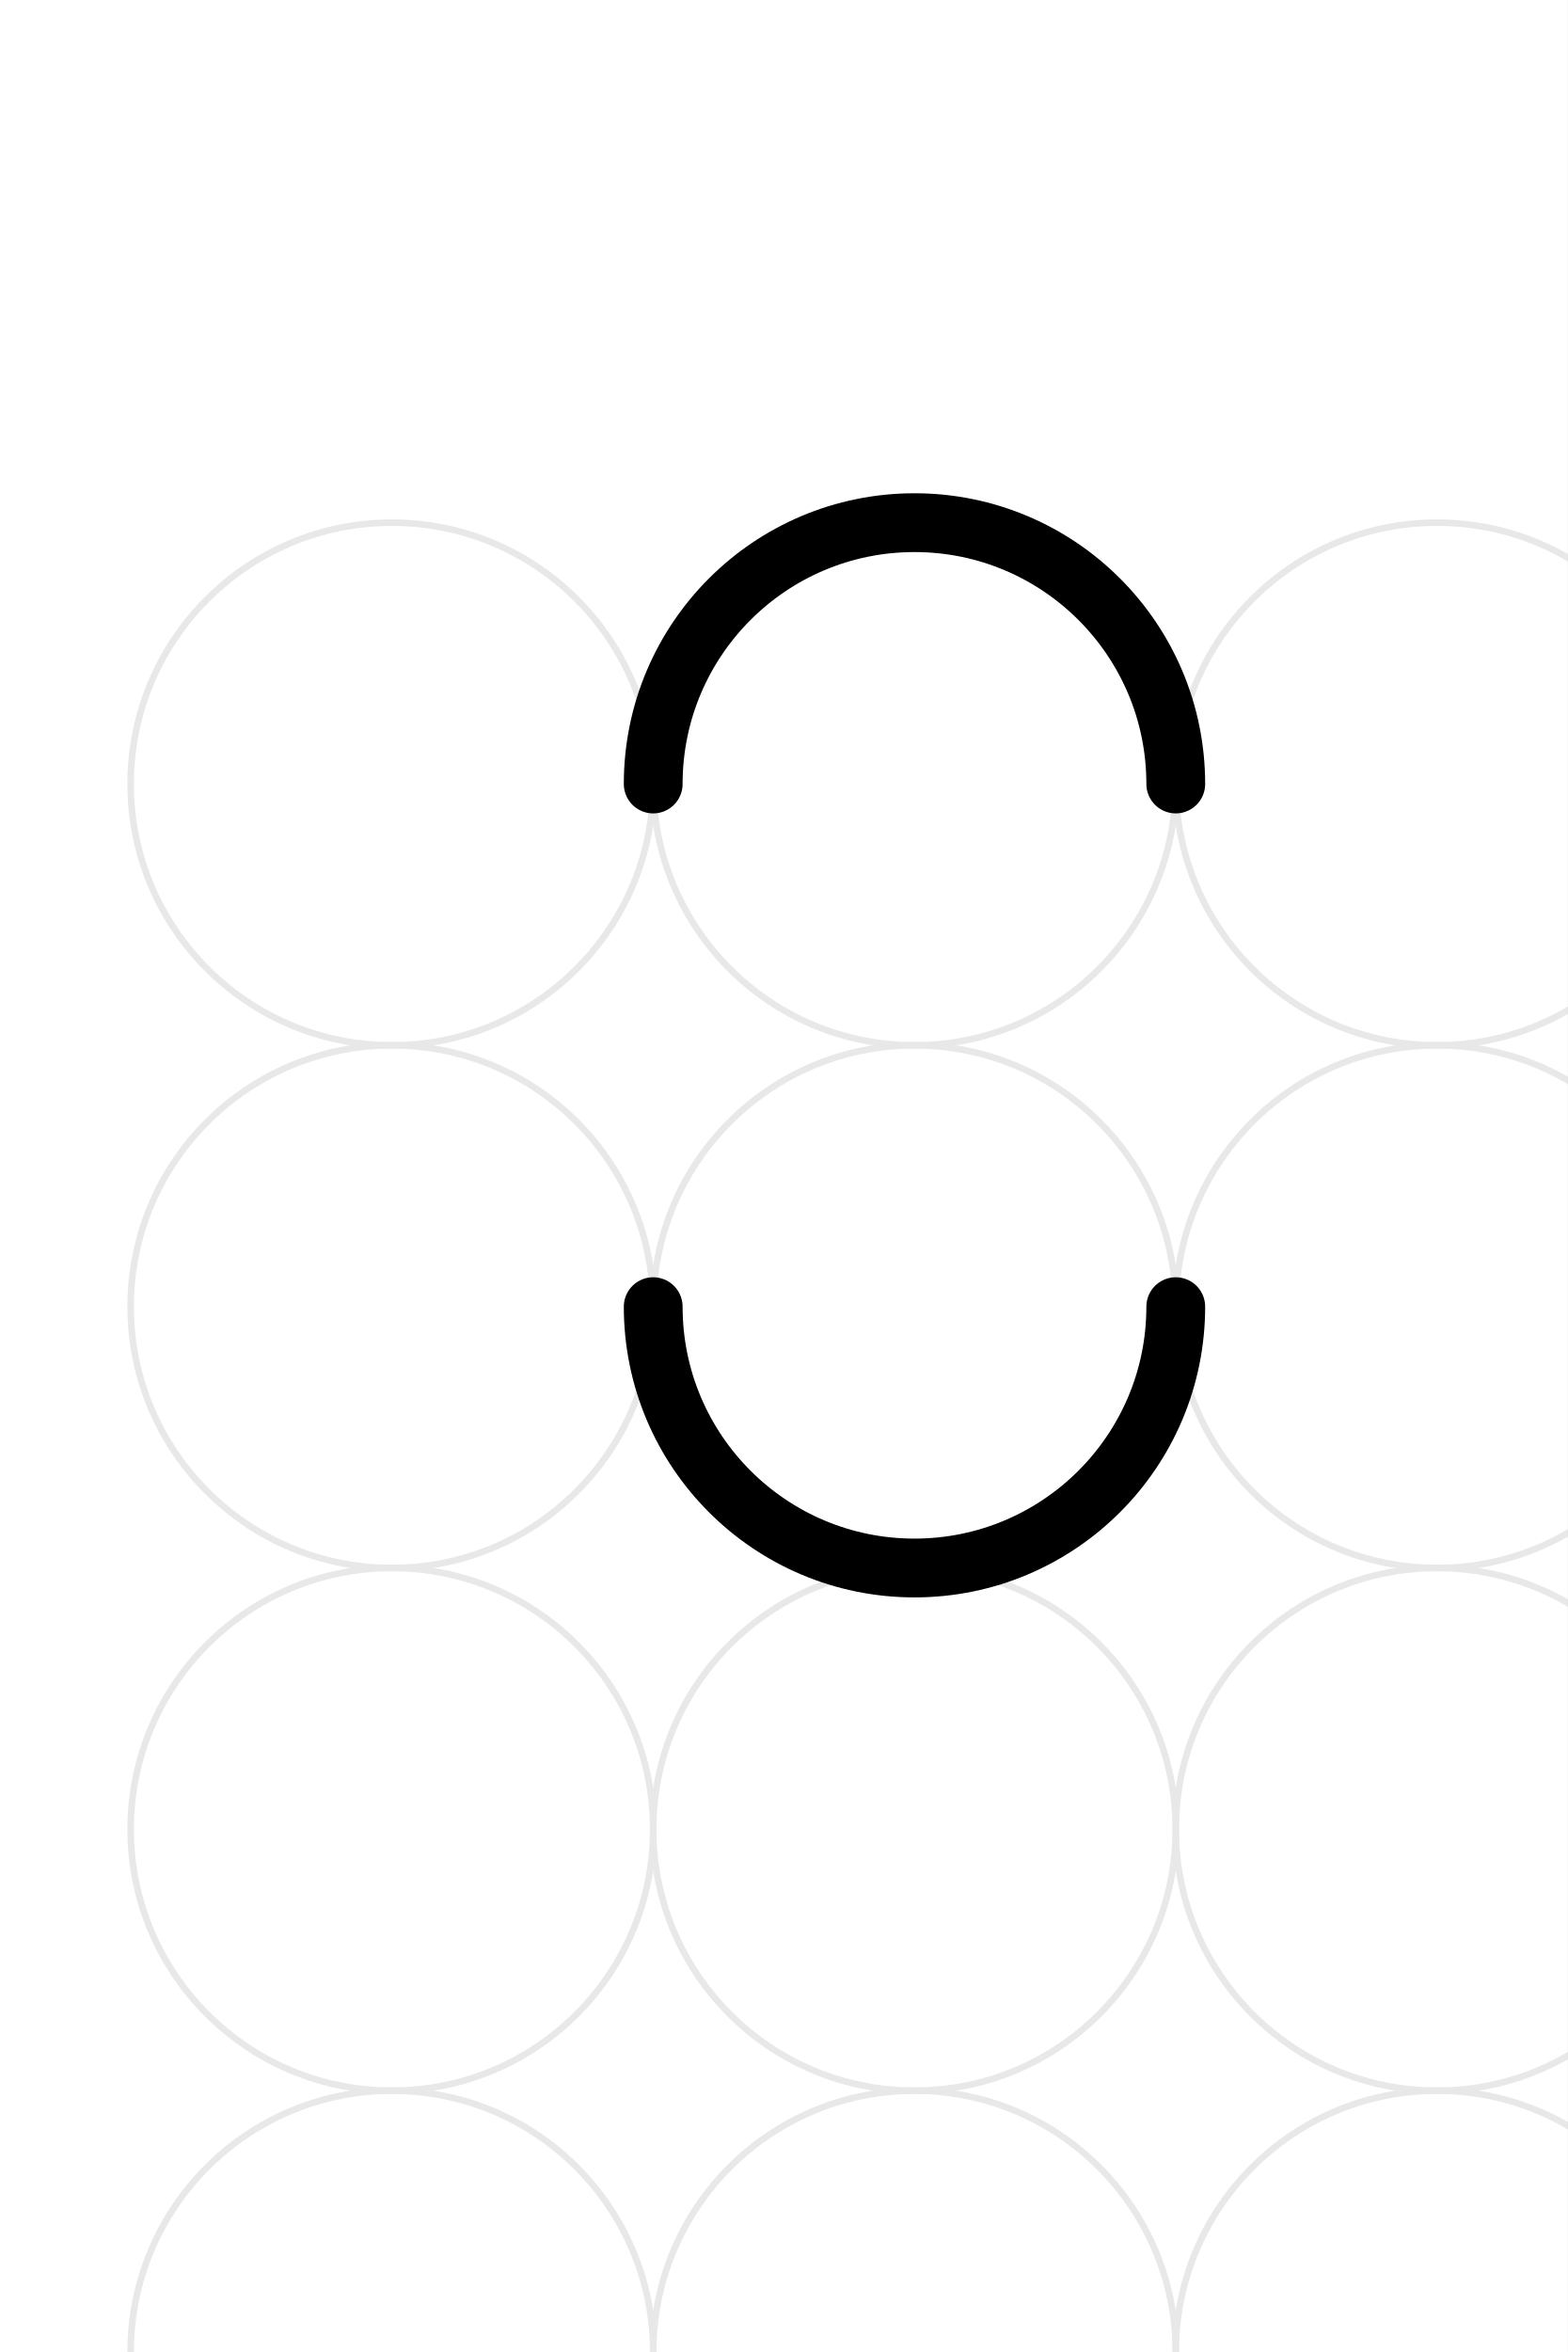
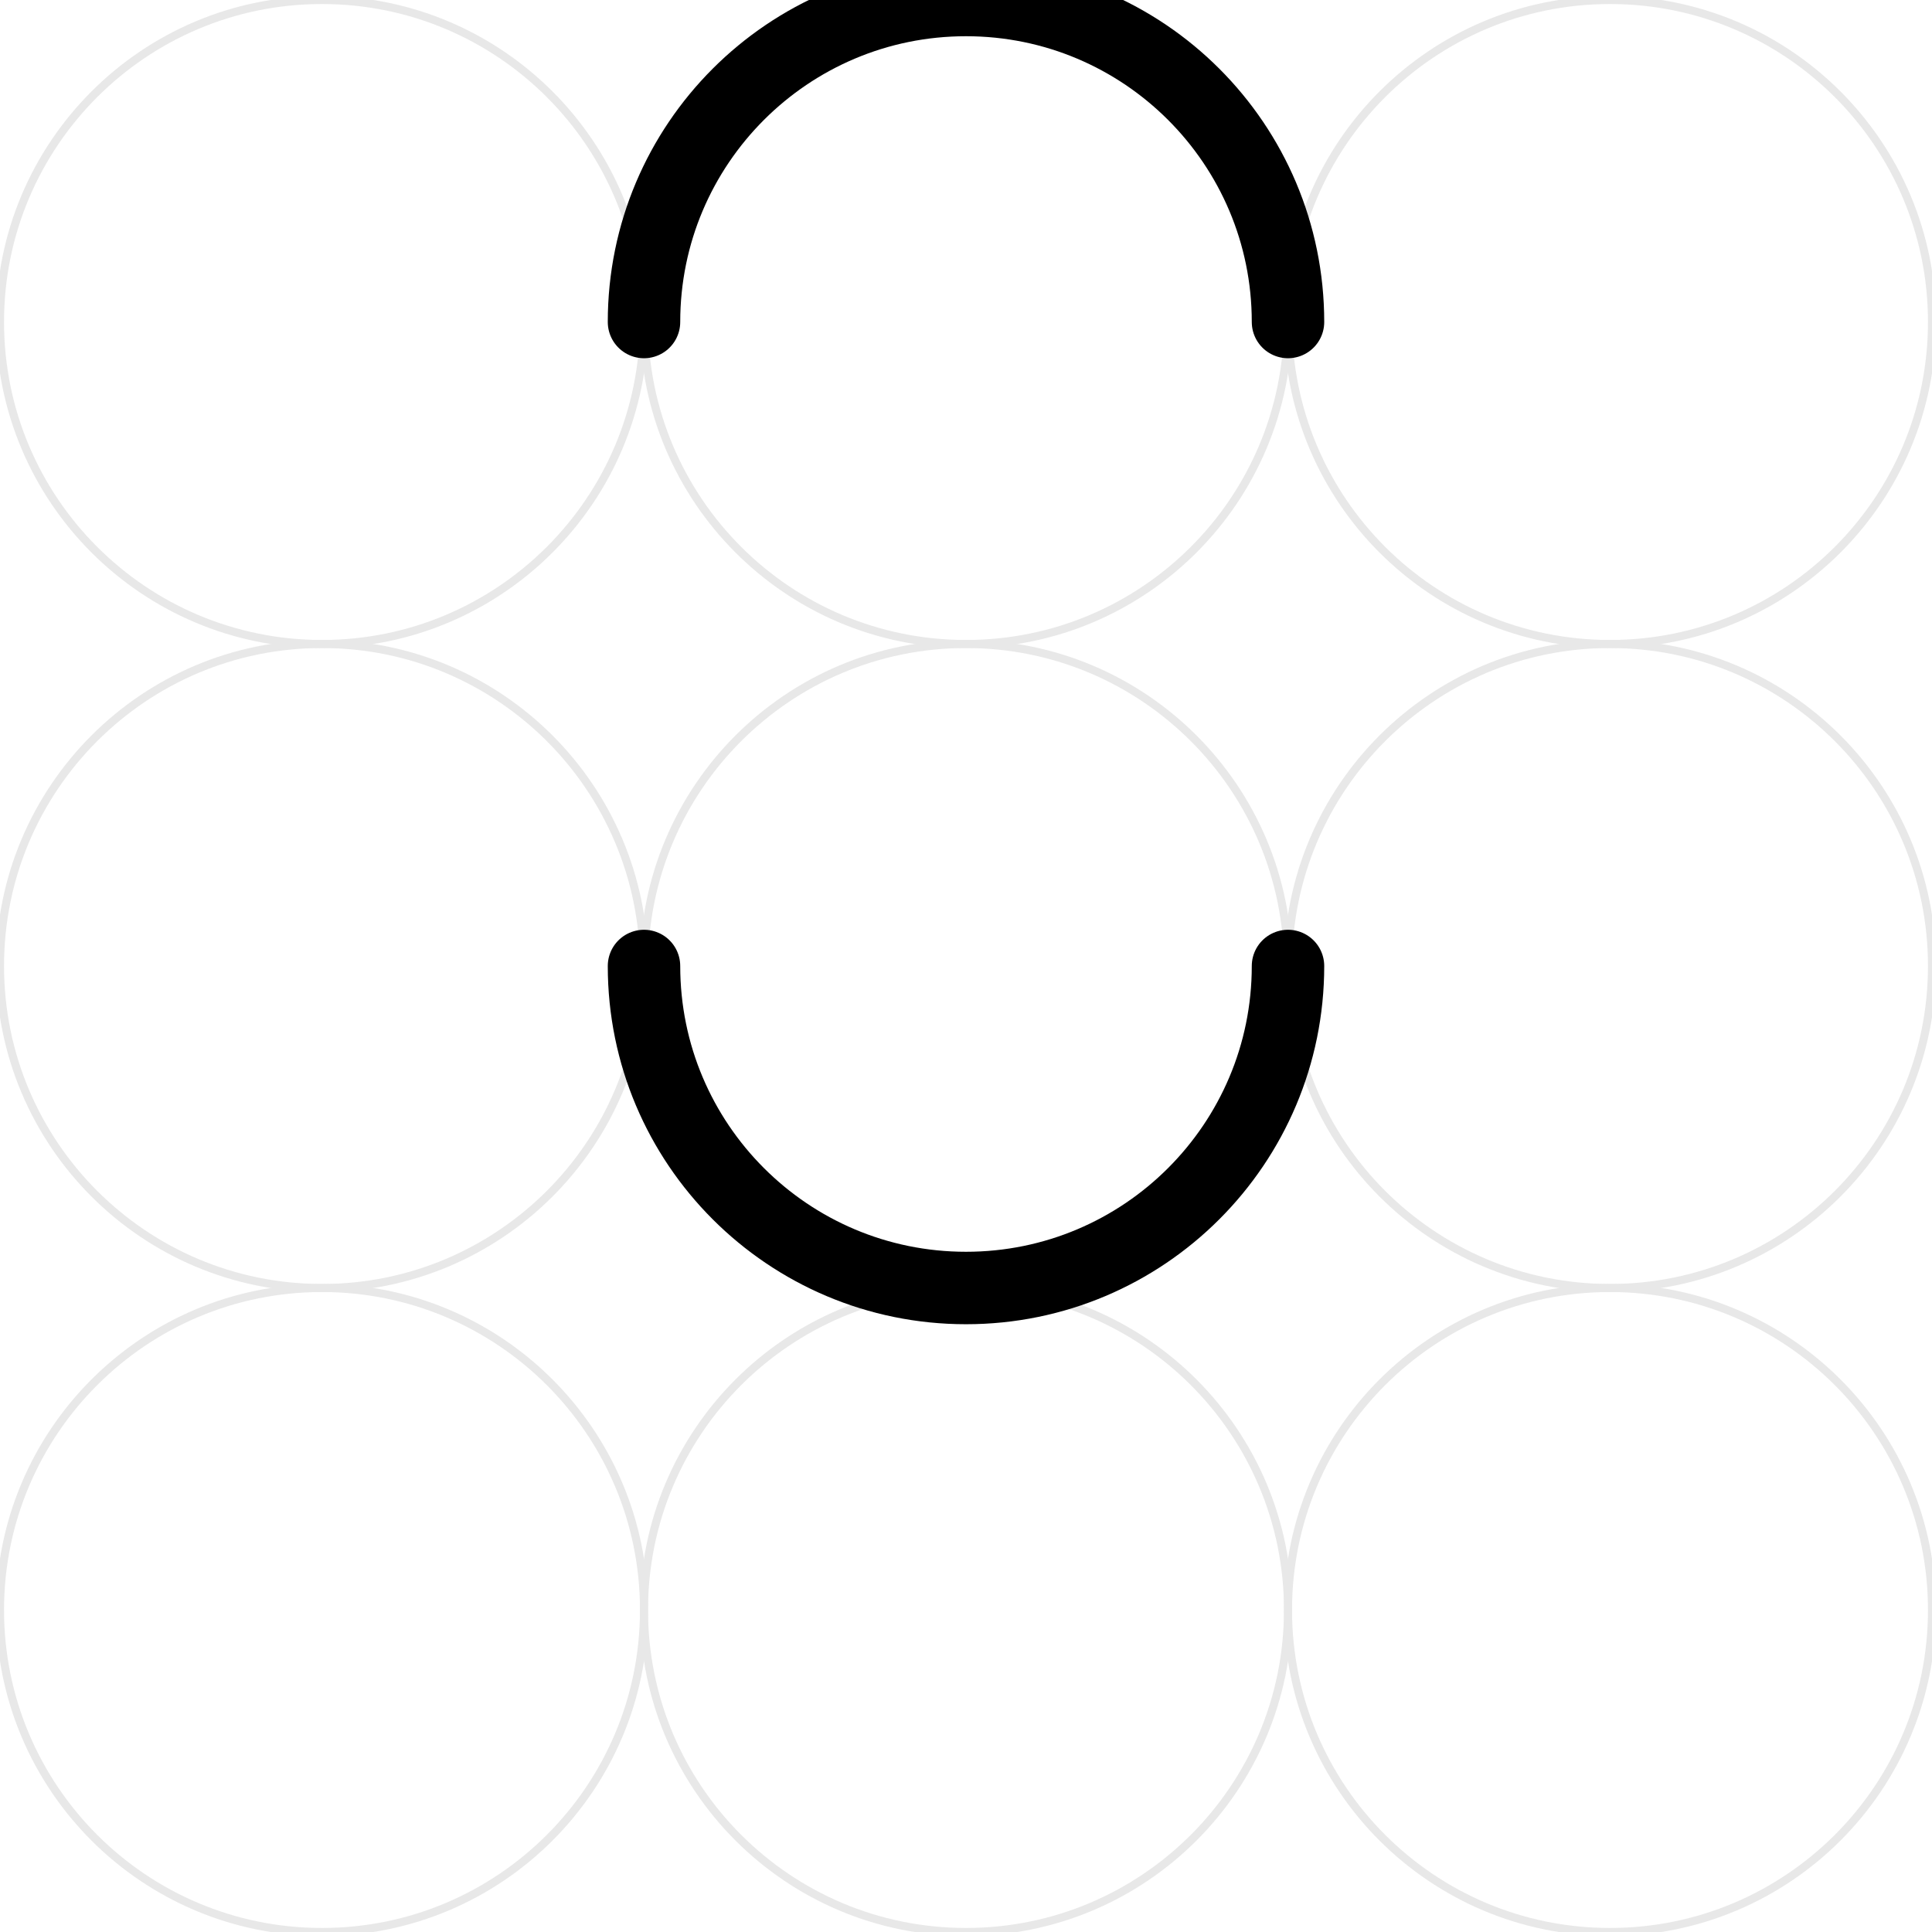
- <svg xmlns="http://www.w3.org/2000/svg" viewBox="0 0 240 360" width="240" height="360">
+ <svg xmlns="http://www.w3.org/2000/svg" viewBox="0 0 240 240" width="240" height="240">
  <rect x="0" y="0" width="100%" height="100%" fill="#fff" />
  <g fill="none" stroke="#bdbdbd" stroke-width="1" opacity="0.35">
-     <circle cx="60" cy="120" r="40" />
-     <circle cx="140" cy="120" r="40" />
-     <circle cx="220" cy="120" r="40" />
-     <circle cx="60" cy="200" r="40" />
-     <circle cx="140" cy="200" r="40" />
-     <circle cx="220" cy="200" r="40" />
-     <circle cx="60" cy="280" r="40" />
-     <circle cx="140" cy="280" r="40" />
-     <circle cx="220" cy="280" r="40" />
-     <circle cx="60" cy="360" r="40" />
-     <circle cx="140" cy="360" r="40" />
-     <circle cx="220" cy="360" r="40" />
+     <circle cx="40" cy="40" r="40" />
+     <circle cx="120" cy="40" r="40" />
+     <circle cx="200" cy="40" r="40" />
+     <circle cx="40" cy="120" r="40" />
+     <circle cx="120" cy="120" r="40" />
+     <circle cx="200" cy="120" r="40" />
+     <circle cx="40" cy="200" r="40" />
+     <circle cx="120" cy="200" r="40" />
+     <circle cx="200" cy="200" r="40" />
  </g>
  <g fill="none" stroke="#000" stroke-width="9" stroke-linecap="round" stroke-linejoin="round">
-     <path d="M 180 120 A 40 40 0 0 0 100 120" />
-     <path d="M 100 200 A 40 40 0 0 0 180 200" />
+     <path d="M 160 40 A 40 40 0 0 0 80 40" />
+     <path d="M 80 120 A 40 40 0 0 0 160 120" />
  </g>
</svg>
